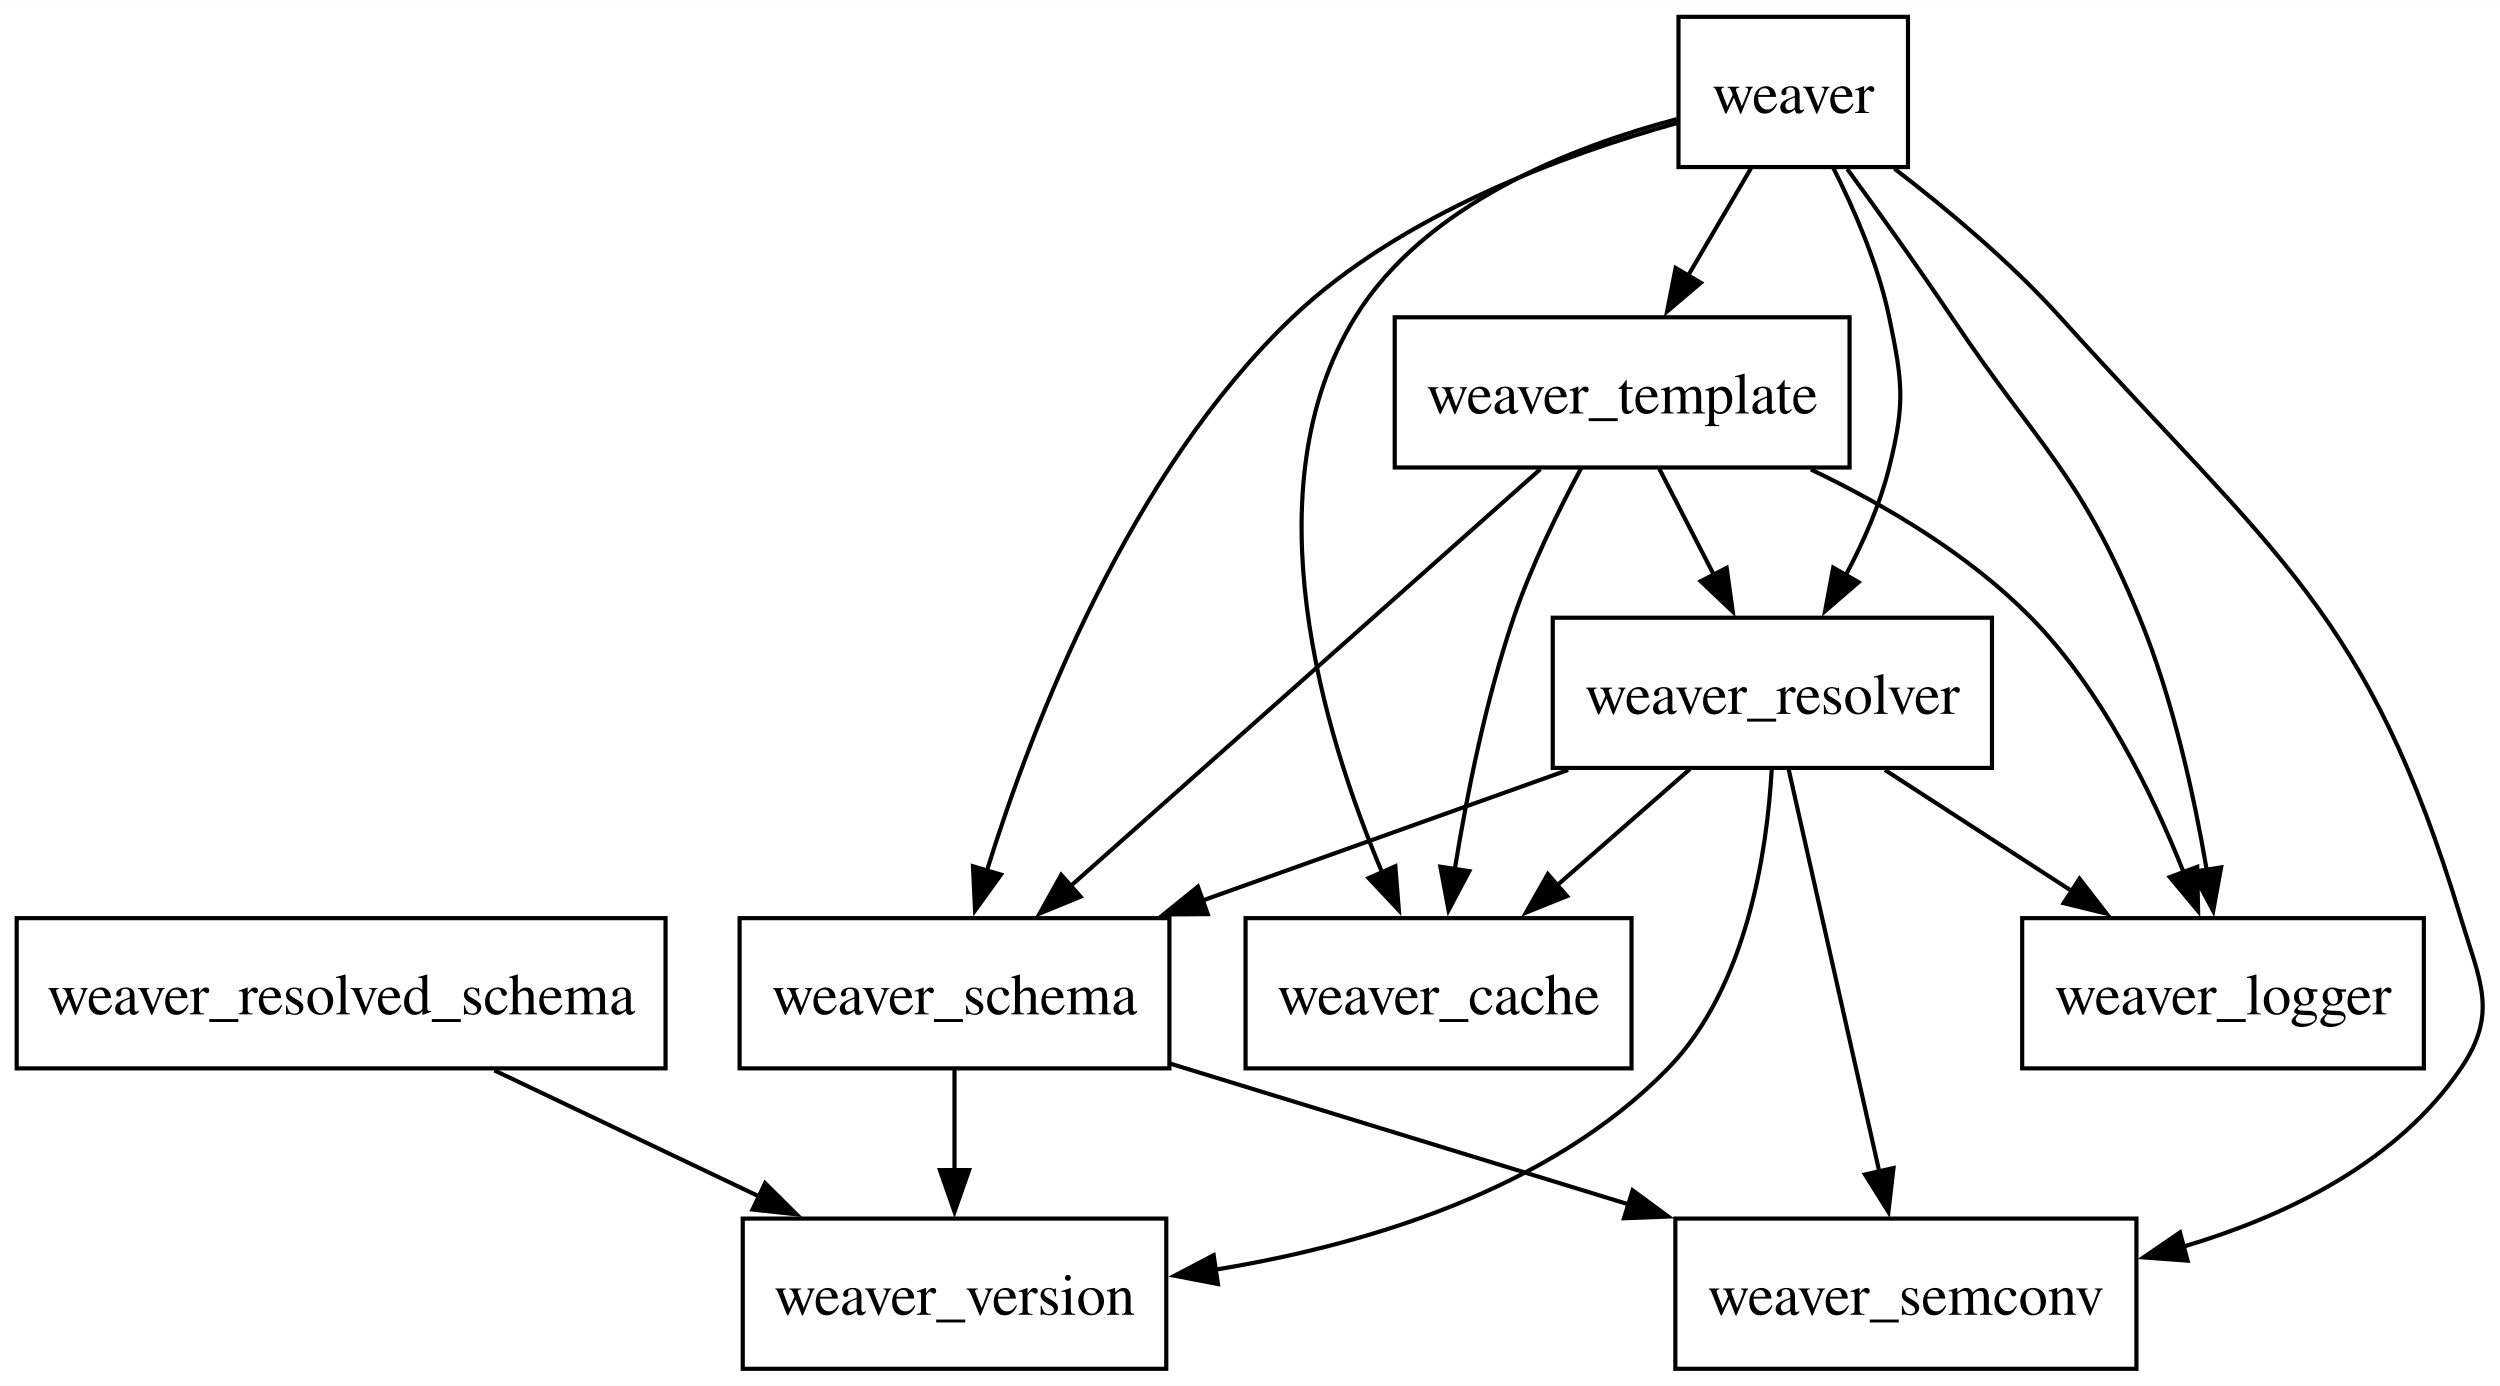
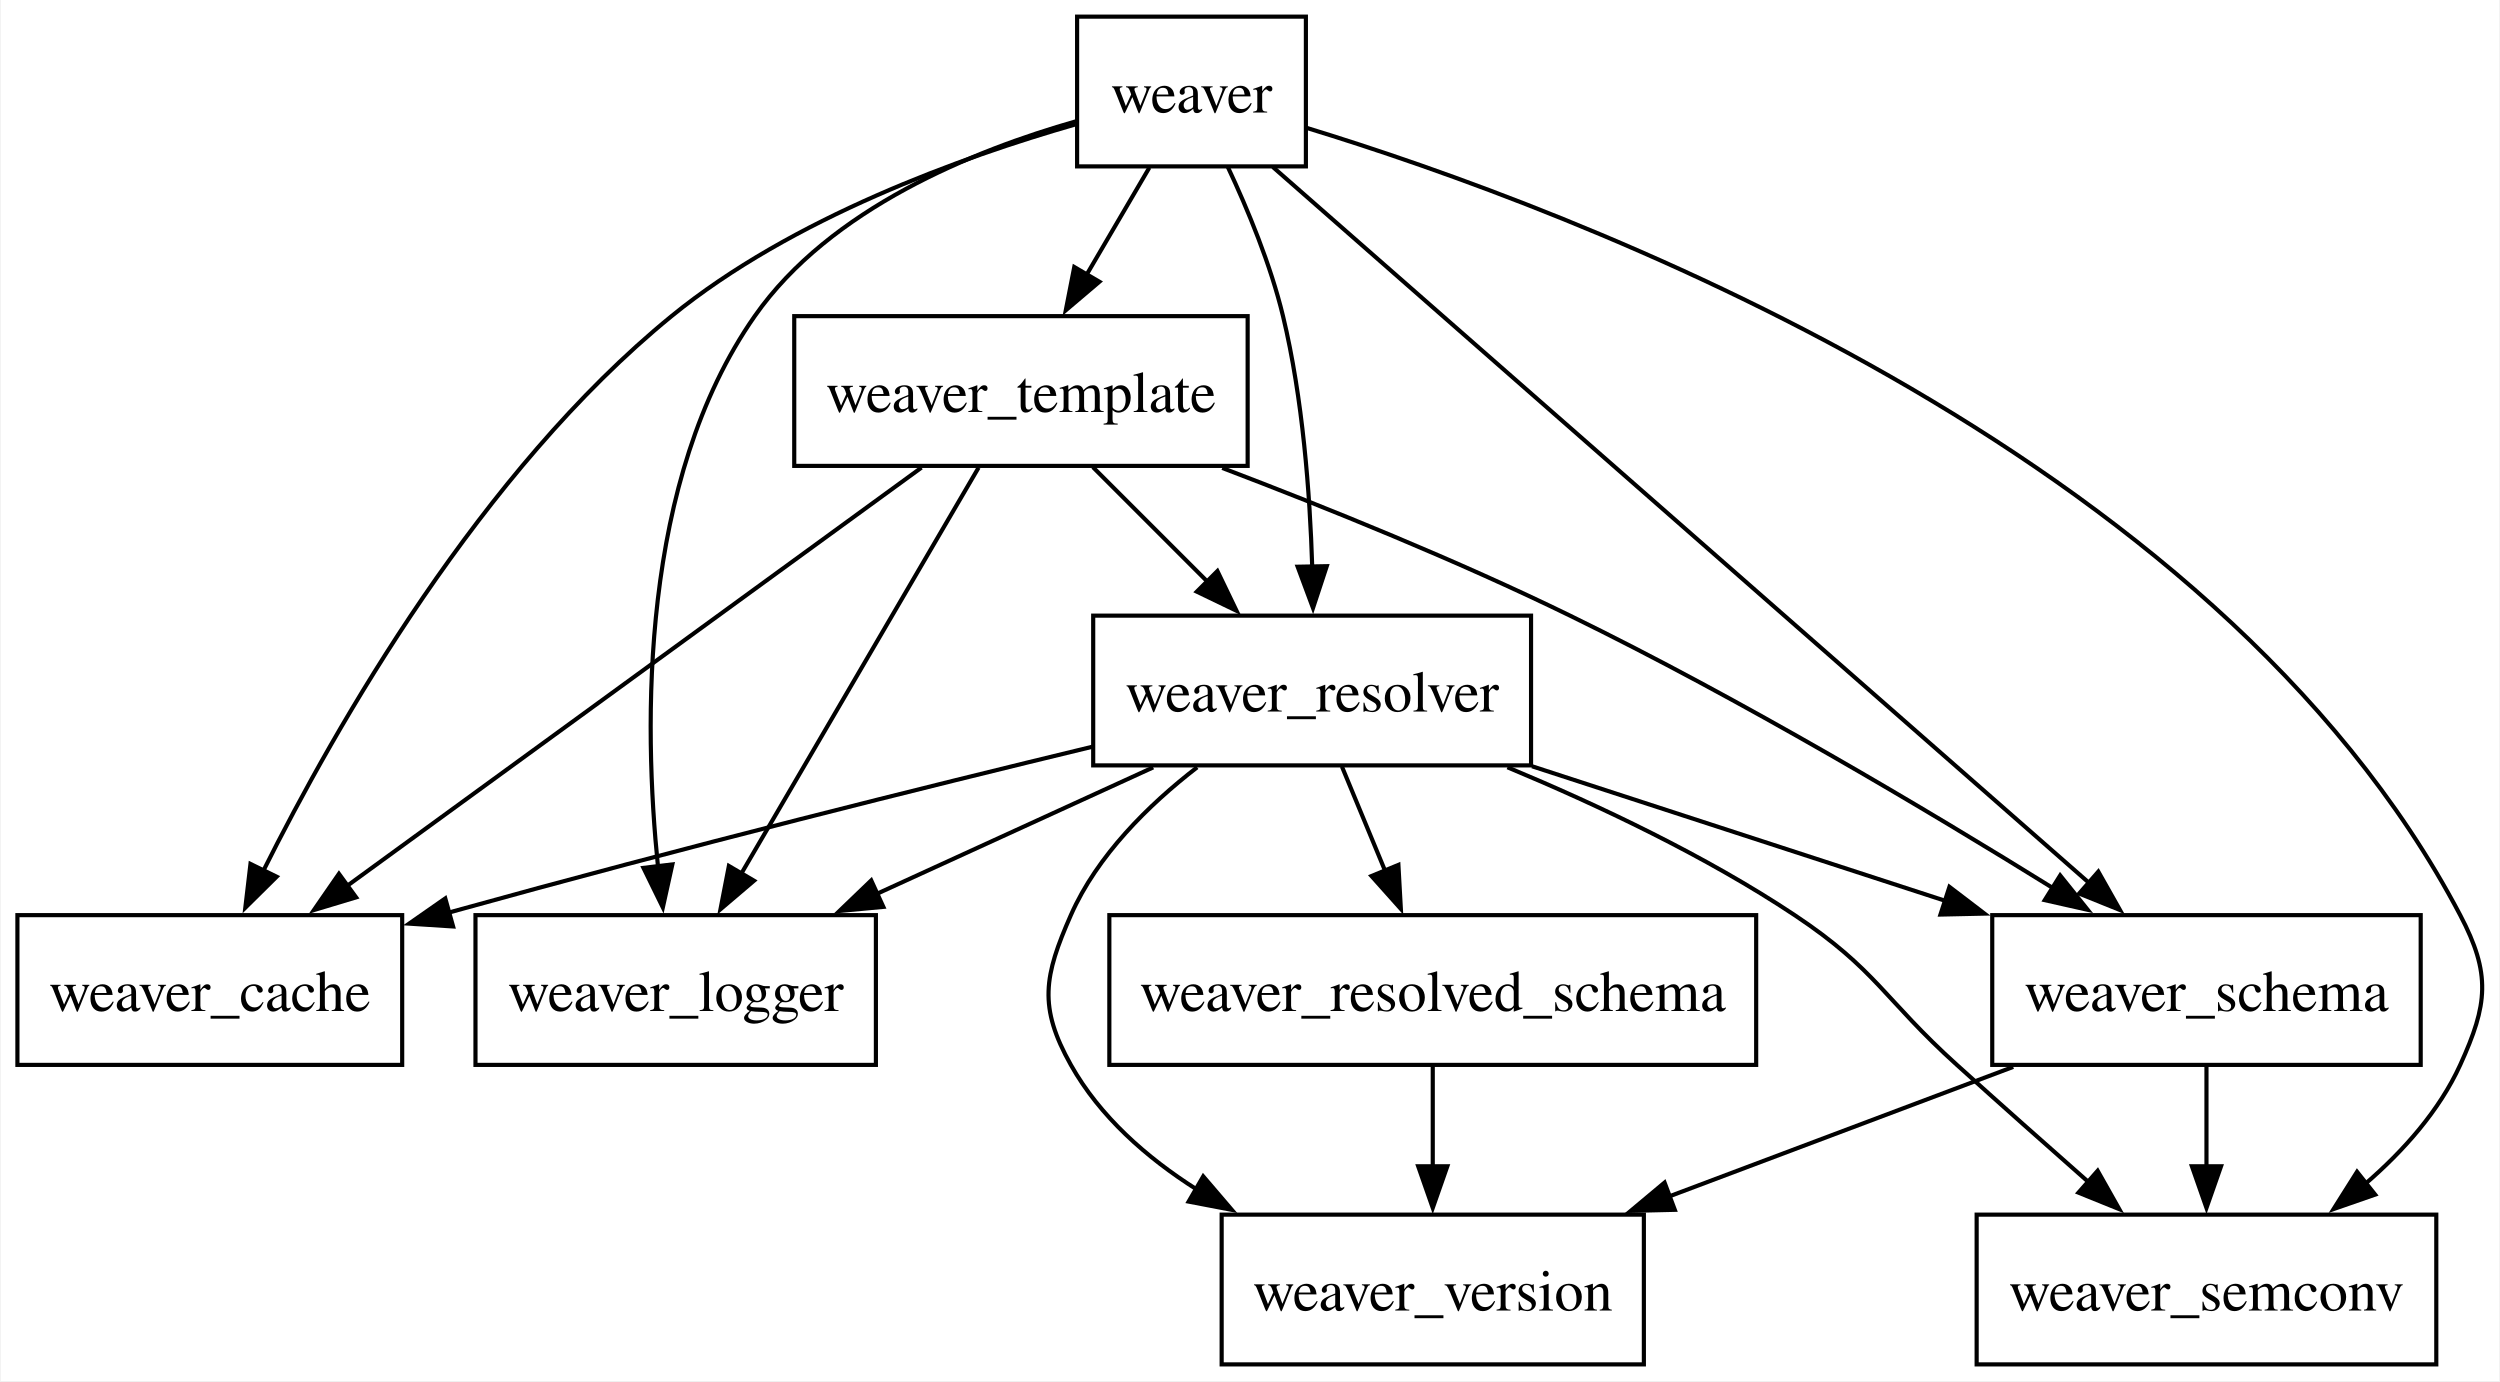
- <svg xmlns="http://www.w3.org/2000/svg" width="599pt" height="332pt" viewBox="0.00 0.00 599.13 332.00">
+ <svg xmlns="http://www.w3.org/2000/svg" width="601pt" height="332pt" viewBox="0.00 0.00 600.63 332.00">
  <g id="graph0" class="graph" transform="scale(1 1) rotate(0) translate(4 328)">
-     <polygon fill="white" stroke="none" points="-4,4 -4,-328 595.13,-328 595.13,4 -4,4" />
+     <polygon fill="white" stroke="none" points="-4,4 -4,-328 596.63,-328 596.63,4 -4,4" />
    <g id="node1" class="node">
-       <polygon fill="none" stroke="black" points="387,-108 294.5,-108 294.5,-72 387,-72 387,-108" />
-       <text text-anchor="middle" x="340.75" y="-84.95" font-family="Times,serif" font-size="14.00">weaver_cache</text>
+       <polygon fill="none" stroke="black" points="92.5,-108 0,-108 0,-72 92.5,-72 92.5,-108" />
+       <text text-anchor="middle" x="46.25" y="-84.95" font-family="Times,serif" font-size="14.00">weaver_cache</text>
    </g>
    <g id="node2" class="node">
-       <polygon fill="none" stroke="black" points="576.88,-108 480.62,-108 480.62,-72 576.88,-72 576.88,-108" />
-       <text text-anchor="middle" x="528.75" y="-84.95" font-family="Times,serif" font-size="14.00">weaver_logger</text>
+       <polygon fill="none" stroke="black" points="206.38,-108 110.12,-108 110.12,-72 206.38,-72 206.38,-108" />
+       <text text-anchor="middle" x="158.25" y="-84.95" font-family="Times,serif" font-size="14.00">weaver_logger</text>
    </g>
    <g id="node3" class="node">
-       <polygon fill="none" stroke="black" points="155.5,-108 0,-108 0,-72 155.5,-72 155.5,-108" />
-       <text text-anchor="middle" x="77.75" y="-84.95" font-family="Times,serif" font-size="14.00">weaver_resolved_schema</text>
+       <polygon fill="none" stroke="black" points="418,-108 262.5,-108 262.5,-72 418,-72 418,-108" />
+       <text text-anchor="middle" x="340.25" y="-84.95" font-family="Times,serif" font-size="14.00">weaver_resolved_schema</text>
    </g>
    <g id="node4" class="node">
-       <polygon fill="none" stroke="black" points="275.5,-36 174,-36 174,0 275.5,0 275.5,-36" />
-       <text text-anchor="middle" x="224.75" y="-12.95" font-family="Times,serif" font-size="14.00">weaver_version</text>
+       <polygon fill="none" stroke="black" points="391,-36 289.5,-36 289.5,0 391,0 391,-36" />
+       <text text-anchor="middle" x="340.25" y="-12.95" font-family="Times,serif" font-size="14.00">weaver_version</text>
    </g>
    <g id="edge1" class="edge">
-       <path fill="none" stroke="black" d="M114.47,-71.52C133.66,-62.38 157.35,-51.09 177.86,-41.33" />
-       <polygon fill="black" stroke="black" points="179.36,-44.49 186.88,-37.03 176.35,-38.17 179.36,-44.49" />
+       <path fill="none" stroke="black" d="M340.25,-71.7C340.25,-64.41 340.25,-55.73 340.25,-47.54" />
+       <polygon fill="black" stroke="black" points="343.75,-47.62 340.25,-37.62 336.75,-47.62 343.75,-47.62" />
    </g>
    <g id="node5" class="node">
-       <polygon fill="none" stroke="black" points="473.38,-180 368.12,-180 368.12,-144 473.38,-144 473.38,-180" />
-       <text text-anchor="middle" x="420.75" y="-156.95" font-family="Times,serif" font-size="14.00">weaver_resolver</text>
+       <polygon fill="none" stroke="black" points="363.88,-180 258.62,-180 258.62,-144 363.88,-144 363.88,-180" />
+       <text text-anchor="middle" x="311.25" y="-156.95" font-family="Times,serif" font-size="14.00">weaver_resolver</text>
    </g>
    <g id="edge2" class="edge">
-       <path fill="none" stroke="black" d="M400.97,-143.7C391.36,-135.28 379.63,-125.02 369.08,-115.79" />
-       <polygon fill="black" stroke="black" points="371.54,-113.29 361.71,-109.34 366.94,-118.56 371.54,-113.29" />
+       <path fill="none" stroke="black" d="M258.4,-148.48C218.31,-138.79 161.59,-124.7 103.56,-108.58" />
+       <polygon fill="black" stroke="black" points="104.74,-105.28 94.17,-105.96 102.86,-112.02 104.74,-105.28" />
    </g>
    <g id="edge3" class="edge">
-       <path fill="none" stroke="black" d="M447.72,-143.52C461.36,-134.68 478.09,-123.84 492.8,-114.3" />
-       <polygon fill="black" stroke="black" points="494.36,-117.46 500.85,-109.08 490.55,-111.59 494.36,-117.46" />
+       <path fill="none" stroke="black" d="M273.04,-143.52C252.88,-134.29 227.94,-122.89 206.47,-113.06" />
+       <polygon fill="black" stroke="black" points="208.17,-109.99 197.62,-109.01 205.26,-116.35 208.17,-109.99" />
+     </g>
+     <g id="edge4" class="edge">
+       <path fill="none" stroke="black" d="M318.42,-143.7C321.54,-136.15 325.29,-127.12 328.78,-118.68" />
+       <polygon fill="black" stroke="black" points="331.99,-120.08 332.58,-109.5 325.52,-117.4 331.99,-120.08" />
+     </g>
+     <g id="edge7" class="edge">
+       <path fill="none" stroke="black" d="M283.61,-143.54C271.92,-134.51 259.58,-122.35 253.25,-108 246.8,-93.36 245.41,-85.95 253.25,-72 260.22,-59.59 271.41,-49.74 283.47,-42.08" />
+       <polygon fill="black" stroke="black" points="285.07,-45.2 291.96,-37.15 281.56,-39.14 285.07,-45.2" />
+     </g>
+     <g id="node6" class="node">
+       <polygon fill="none" stroke="black" points="577.75,-108 474.75,-108 474.75,-72 577.75,-72 577.75,-108" />
+       <text text-anchor="middle" x="526.25" y="-84.95" font-family="Times,serif" font-size="14.00">weaver_schema</text>
+     </g>
+     <g id="edge5" class="edge">
+       <path fill="none" stroke="black" d="M364.12,-143.79C394.15,-134.01 431.93,-121.71 463.46,-111.44" />
+       <polygon fill="black" stroke="black" points="464.46,-114.8 472.89,-108.37 462.3,-108.14 464.46,-114.8" />
+     </g>
+     <g id="node7" class="node">
+       <polygon fill="none" stroke="black" points="581.5,-36 471,-36 471,0 581.5,0 581.5,-36" />
+       <text text-anchor="middle" x="526.25" y="-12.95" font-family="Times,serif" font-size="14.00">weaver_semconv</text>
    </g>
    <g id="edge6" class="edge">
-       <path fill="none" stroke="black" d="M420.59,-143.53C419.45,-123.61 414.56,-91.32 395.75,-72 367.36,-42.84 323.27,-29.64 286.97,-23.71" />
-       <polygon fill="black" stroke="black" points="287.88,-20.31 277.48,-22.31 286.86,-27.23 287.88,-20.31" />
+       <path fill="none" stroke="black" d="M358.2,-143.55C380.04,-134.44 405.87,-122.23 427.25,-108 446.89,-94.93 448.74,-87.81 466.25,-72 476.54,-62.71 487.93,-52.61 497.99,-43.74" />
+       <polygon fill="black" stroke="black" points="500.09,-46.55 505.29,-37.32 495.47,-41.29 500.09,-46.55" />
    </g>
-     <g id="node6" class="node">
-       <polygon fill="none" stroke="black" points="276.25,-108 173.25,-108 173.25,-72 276.25,-72 276.25,-108" />
-       <text text-anchor="middle" x="224.75" y="-84.95" font-family="Times,serif" font-size="14.00">weaver_schema</text>
-     </g>
-     <g id="edge4" class="edge">
-       <path fill="none" stroke="black" d="M371.8,-143.52C345.15,-134 311.99,-122.16 283.91,-112.13" />
-       <polygon fill="black" stroke="black" points="285.44,-108.96 274.84,-108.89 283.08,-115.55 285.44,-108.96" />
-     </g>
-     <g id="node7" class="node">
-       <polygon fill="none" stroke="black" points="508,-36 397.5,-36 397.5,0 508,0 508,-36" />
-       <text text-anchor="middle" x="452.75" y="-12.95" font-family="Times,serif" font-size="14.00">weaver_semconv</text>
-     </g>
-     <g id="edge5" class="edge">
-       <path fill="none" stroke="black" d="M424.67,-143.59C430.1,-119.5 439.96,-75.75 446.43,-47.03" />
-       <polygon fill="black" stroke="black" points="449.78,-48.11 448.56,-37.59 442.95,-46.57 449.78,-48.11" />
+     <g id="edge9" class="edge">
+       <path fill="none" stroke="black" d="M479.79,-71.52C454.73,-62.08 423.6,-50.37 397.1,-40.39" />
+       <polygon fill="black" stroke="black" points="398.44,-37.16 387.85,-36.91 395.98,-43.71 398.44,-37.16" />
    </g>
    <g id="edge8" class="edge">
-       <path fill="none" stroke="black" d="M224.75,-71.7C224.75,-64.41 224.75,-55.73 224.75,-47.54" />
-       <polygon fill="black" stroke="black" points="228.25,-47.62 224.75,-37.62 221.25,-47.62 228.25,-47.62" />
-     </g>
-     <g id="edge7" class="edge">
-       <path fill="none" stroke="black" d="M276.49,-73.12C309.11,-63.1 351.55,-50.07 386.61,-39.31" />
-       <polygon fill="black" stroke="black" points="387.26,-42.77 395.79,-36.49 385.2,-36.08 387.26,-42.77" />
+       <path fill="none" stroke="black" d="M526.25,-71.7C526.25,-64.41 526.25,-55.73 526.25,-47.54" />
+       <polygon fill="black" stroke="black" points="529.75,-47.62 526.25,-37.62 522.75,-47.62 529.75,-47.62" />
    </g>
    <g id="node8" class="node">
-       <polygon fill="none" stroke="black" points="439.25,-252 330.25,-252 330.25,-216 439.25,-216 439.25,-252" />
-       <text text-anchor="middle" x="384.75" y="-228.95" font-family="Times,serif" font-size="14.00">weaver_template</text>
-     </g>
-     <g id="edge9" class="edge">
-       <path fill="none" stroke="black" d="M374.92,-215.82C369.47,-205.67 362.97,-192.42 358.75,-180 352.07,-160.36 347.5,-137.38 344.64,-119.7" />
-       <polygon fill="black" stroke="black" points="348.11,-119.26 343.15,-109.9 341.19,-120.32 348.11,-119.26" />
+       <polygon fill="none" stroke="black" points="295.75,-252 186.75,-252 186.75,-216 295.75,-216 295.75,-252" />
+       <text text-anchor="middle" x="241.25" y="-228.95" font-family="Times,serif" font-size="14.00">weaver_template</text>
    </g>
    <g id="edge10" class="edge">
-       <path fill="none" stroke="black" d="M429.97,-215.53C448.02,-206.89 467.98,-195.05 482.75,-180 499.68,-162.75 511.78,-138.01 519.31,-118.99" />
-       <polygon fill="black" stroke="black" points="522.56,-120.29 522.78,-109.69 516,-117.83 522.56,-120.29" />
+       <path fill="none" stroke="black" d="M217.34,-215.59C182.6,-190.29 118.05,-143.29 78.94,-114.8" />
+       <polygon fill="black" stroke="black" points="81.42,-112.28 71.27,-109.22 77.3,-117.94 81.42,-112.28" />
    </g>
    <g id="edge11" class="edge">
-       <path fill="none" stroke="black" d="M393.65,-215.7C397.62,-207.98 402.38,-198.71 406.81,-190.11" />
-       <polygon fill="black" stroke="black" points="409.8,-191.94 411.26,-181.45 403.58,-188.74 409.8,-191.94" />
+       <path fill="none" stroke="black" d="M231.07,-215.59C216.81,-191.18 190.74,-146.58 173.97,-117.89" />
+       <polygon fill="black" stroke="black" points="177.08,-116.28 169.02,-109.42 171.04,-119.82 177.08,-116.28" />
    </g>
    <g id="edge12" class="edge">
-       <path fill="none" stroke="black" d="M365.13,-215.59C336.91,-190.54 284.72,-144.22 252.54,-115.66" />
-       <polygon fill="black" stroke="black" points="254.96,-113.14 245.16,-109.12 250.32,-118.37 254.96,-113.14" />
+       <path fill="none" stroke="black" d="M258.55,-215.7C266.86,-207.39 276.97,-197.28 286.11,-188.14" />
+       <polygon fill="black" stroke="black" points="288.48,-190.72 293.08,-181.17 283.53,-185.77 288.48,-190.72" />
+     </g>
+     <g id="edge13" class="edge">
+       <path fill="none" stroke="black" d="M289.64,-215.51C314.93,-205.88 346.18,-193.22 373.25,-180 414.24,-159.98 459.13,-133.26 489.62,-114.33" />
+       <polygon fill="black" stroke="black" points="491.08,-117.55 497.71,-109.28 487.37,-111.61 491.08,-117.55" />
    </g>
    <g id="node9" class="node">
-       <polygon fill="none" stroke="black" points="453.25,-324 398.25,-324 398.25,-288 453.25,-288 453.25,-324" />
-       <text text-anchor="middle" x="425.75" y="-300.95" font-family="Times,serif" font-size="14.00">weaver</text>
-     </g>
-     <g id="edge13" class="edge">
-       <path fill="none" stroke="black" d="M397.84,-299.48C372.78,-292.88 337.45,-279.13 320.75,-252 295.44,-210.87 313,-152.62 327.36,-118.63" />
-       <polygon fill="black" stroke="black" points="330.39,-120.44 331.24,-109.88 323.99,-117.6 330.39,-120.44" />
+       <polygon fill="none" stroke="black" points="309.75,-324 254.75,-324 254.75,-288 309.75,-288 309.75,-324" />
+       <text text-anchor="middle" x="282.25" y="-300.95" font-family="Times,serif" font-size="14.00">weaver</text>
    </g>
    <g id="edge14" class="edge">
-       <path fill="none" stroke="black" d="M438.7,-287.53C446.18,-277.29 455.68,-264.04 463.75,-252 484.75,-220.65 494.41,-214.9 508.75,-180 516.76,-160.51 521.85,-137.23 524.88,-119.37" />
-       <polygon fill="black" stroke="black" points="528.3,-120.17 526.4,-109.74 521.39,-119.08 528.3,-120.17" />
+       <path fill="none" stroke="black" d="M254.27,-298.07C227.22,-290.3 186.2,-275.61 157.25,-252 111.47,-214.67 76.64,-153.71 59.03,-118.48" />
+       <polygon fill="black" stroke="black" points="62.32,-117.24 54.79,-109.79 56.03,-120.31 62.32,-117.24" />
    </g>
    <g id="edge15" class="edge">
-       <path fill="none" stroke="black" d="M435.29,-287.93C440.39,-277.82 446.14,-264.57 448.75,-252 452,-236.33 452.6,-231.53 448.75,-216 446.56,-207.15 442.58,-198.15 438.31,-190.14" />
-       <polygon fill="black" stroke="black" points="441.41,-188.51 433.39,-181.59 435.34,-192 441.41,-188.51" />
+       <path fill="none" stroke="black" d="M254.59,-298.87C230.06,-291.89 195.39,-277.94 177.25,-252 149.69,-212.6 150.45,-154.07 154.01,-119.51" />
+       <polygon fill="black" stroke="black" points="157.45,-120.2 155.16,-109.85 150.5,-119.36 157.45,-120.2" />
    </g>
    <g id="edge16" class="edge">
-       <path fill="none" stroke="black" d="M397.92,-298.55C371.42,-291.17 331.83,-276.8 305.75,-252 266.64,-214.8 243.46,-154.63 232.5,-119.34" />
-       <polygon fill="black" stroke="black" points="235.88,-118.43 229.68,-109.84 229.17,-120.43 235.88,-118.43" />
+       <path fill="none" stroke="black" d="M291.01,-287.8C295.77,-277.65 301.27,-264.4 304.25,-252 309,-232.26 310.72,-209.42 311.27,-191.82" />
+       <polygon fill="black" stroke="black" points="314.77,-191.89 311.46,-181.83 307.77,-191.76 314.77,-191.89" />
    </g>
    <g id="edge17" class="edge">
-       <path fill="none" stroke="black" d="M450,-287.62C462.63,-277.93 477.87,-265.18 489.75,-252 541.25,-194.87 563.46,-181.62 585.75,-108 590.39,-92.69 594.73,-85.24 585.75,-72 570.62,-49.69 544.44,-36.77 519.29,-29.29" />
-       <polygon fill="black" stroke="black" points="520.26,-25.92 509.69,-26.7 518.44,-32.68 520.26,-25.92" />
+       <path fill="none" stroke="black" d="M301.81,-287.85C344.9,-250.05 448.2,-159.45 498.2,-115.6" />
+       <polygon fill="black" stroke="black" points="500.25,-118.46 505.46,-109.23 495.64,-113.19 500.25,-118.46" />
    </g>
    <g id="edge18" class="edge">
-       <path fill="none" stroke="black" d="M415.62,-287.7C411.05,-279.9 405.55,-270.51 400.46,-261.83" />
-       <polygon fill="black" stroke="black" points="403.61,-260.27 395.53,-253.41 397.57,-263.81 403.61,-260.27" />
+       <path fill="none" stroke="black" d="M309.8,-297.3C373.14,-277.93 528.17,-220.44 587.25,-108 594.69,-93.84 593.89,-86.56 587.25,-72 582.22,-60.97 573.64,-51.35 564.48,-43.44" />
+       <polygon fill="black" stroke="black" points="566.8,-40.82 556.8,-37.34 562.45,-46.3 566.8,-40.82" />
+     </g>
+     <g id="edge19" class="edge">
+       <path fill="none" stroke="black" d="M272.12,-287.7C267.55,-279.9 262.05,-270.51 256.96,-261.83" />
+       <polygon fill="black" stroke="black" points="260.11,-260.27 252.03,-253.41 254.07,-263.81 260.11,-260.27" />
    </g>
  </g>
</svg>
